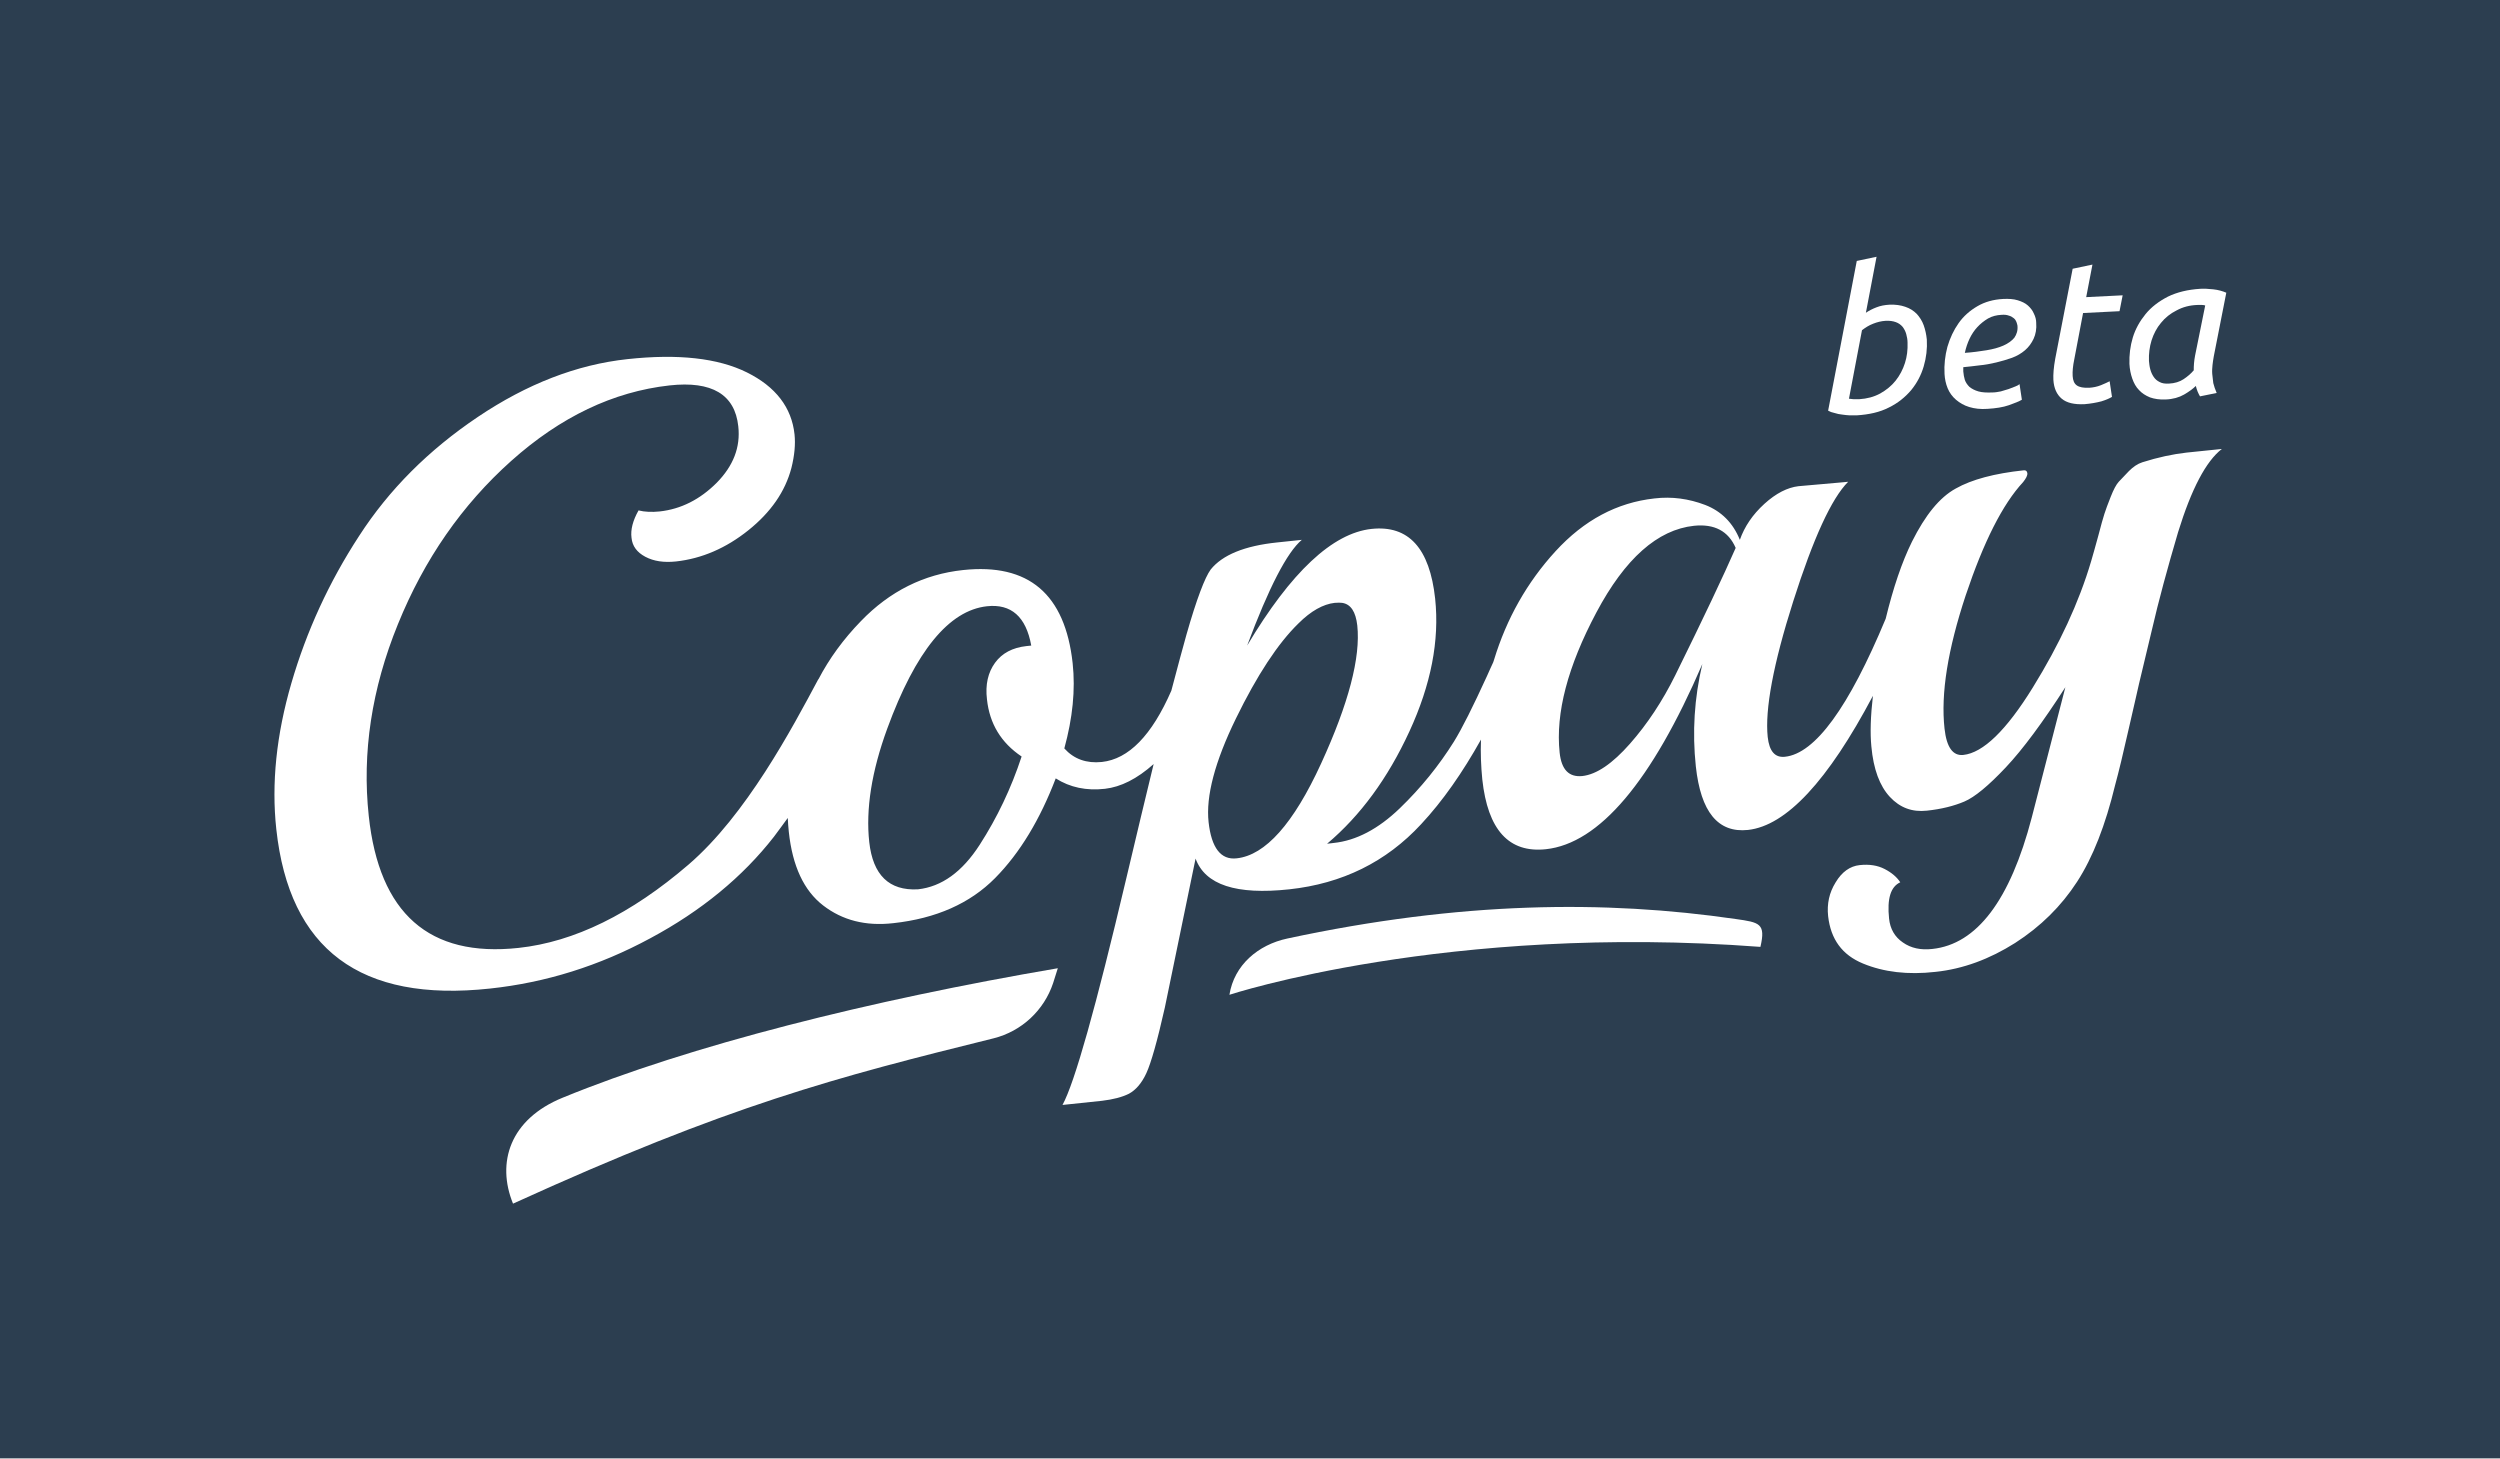
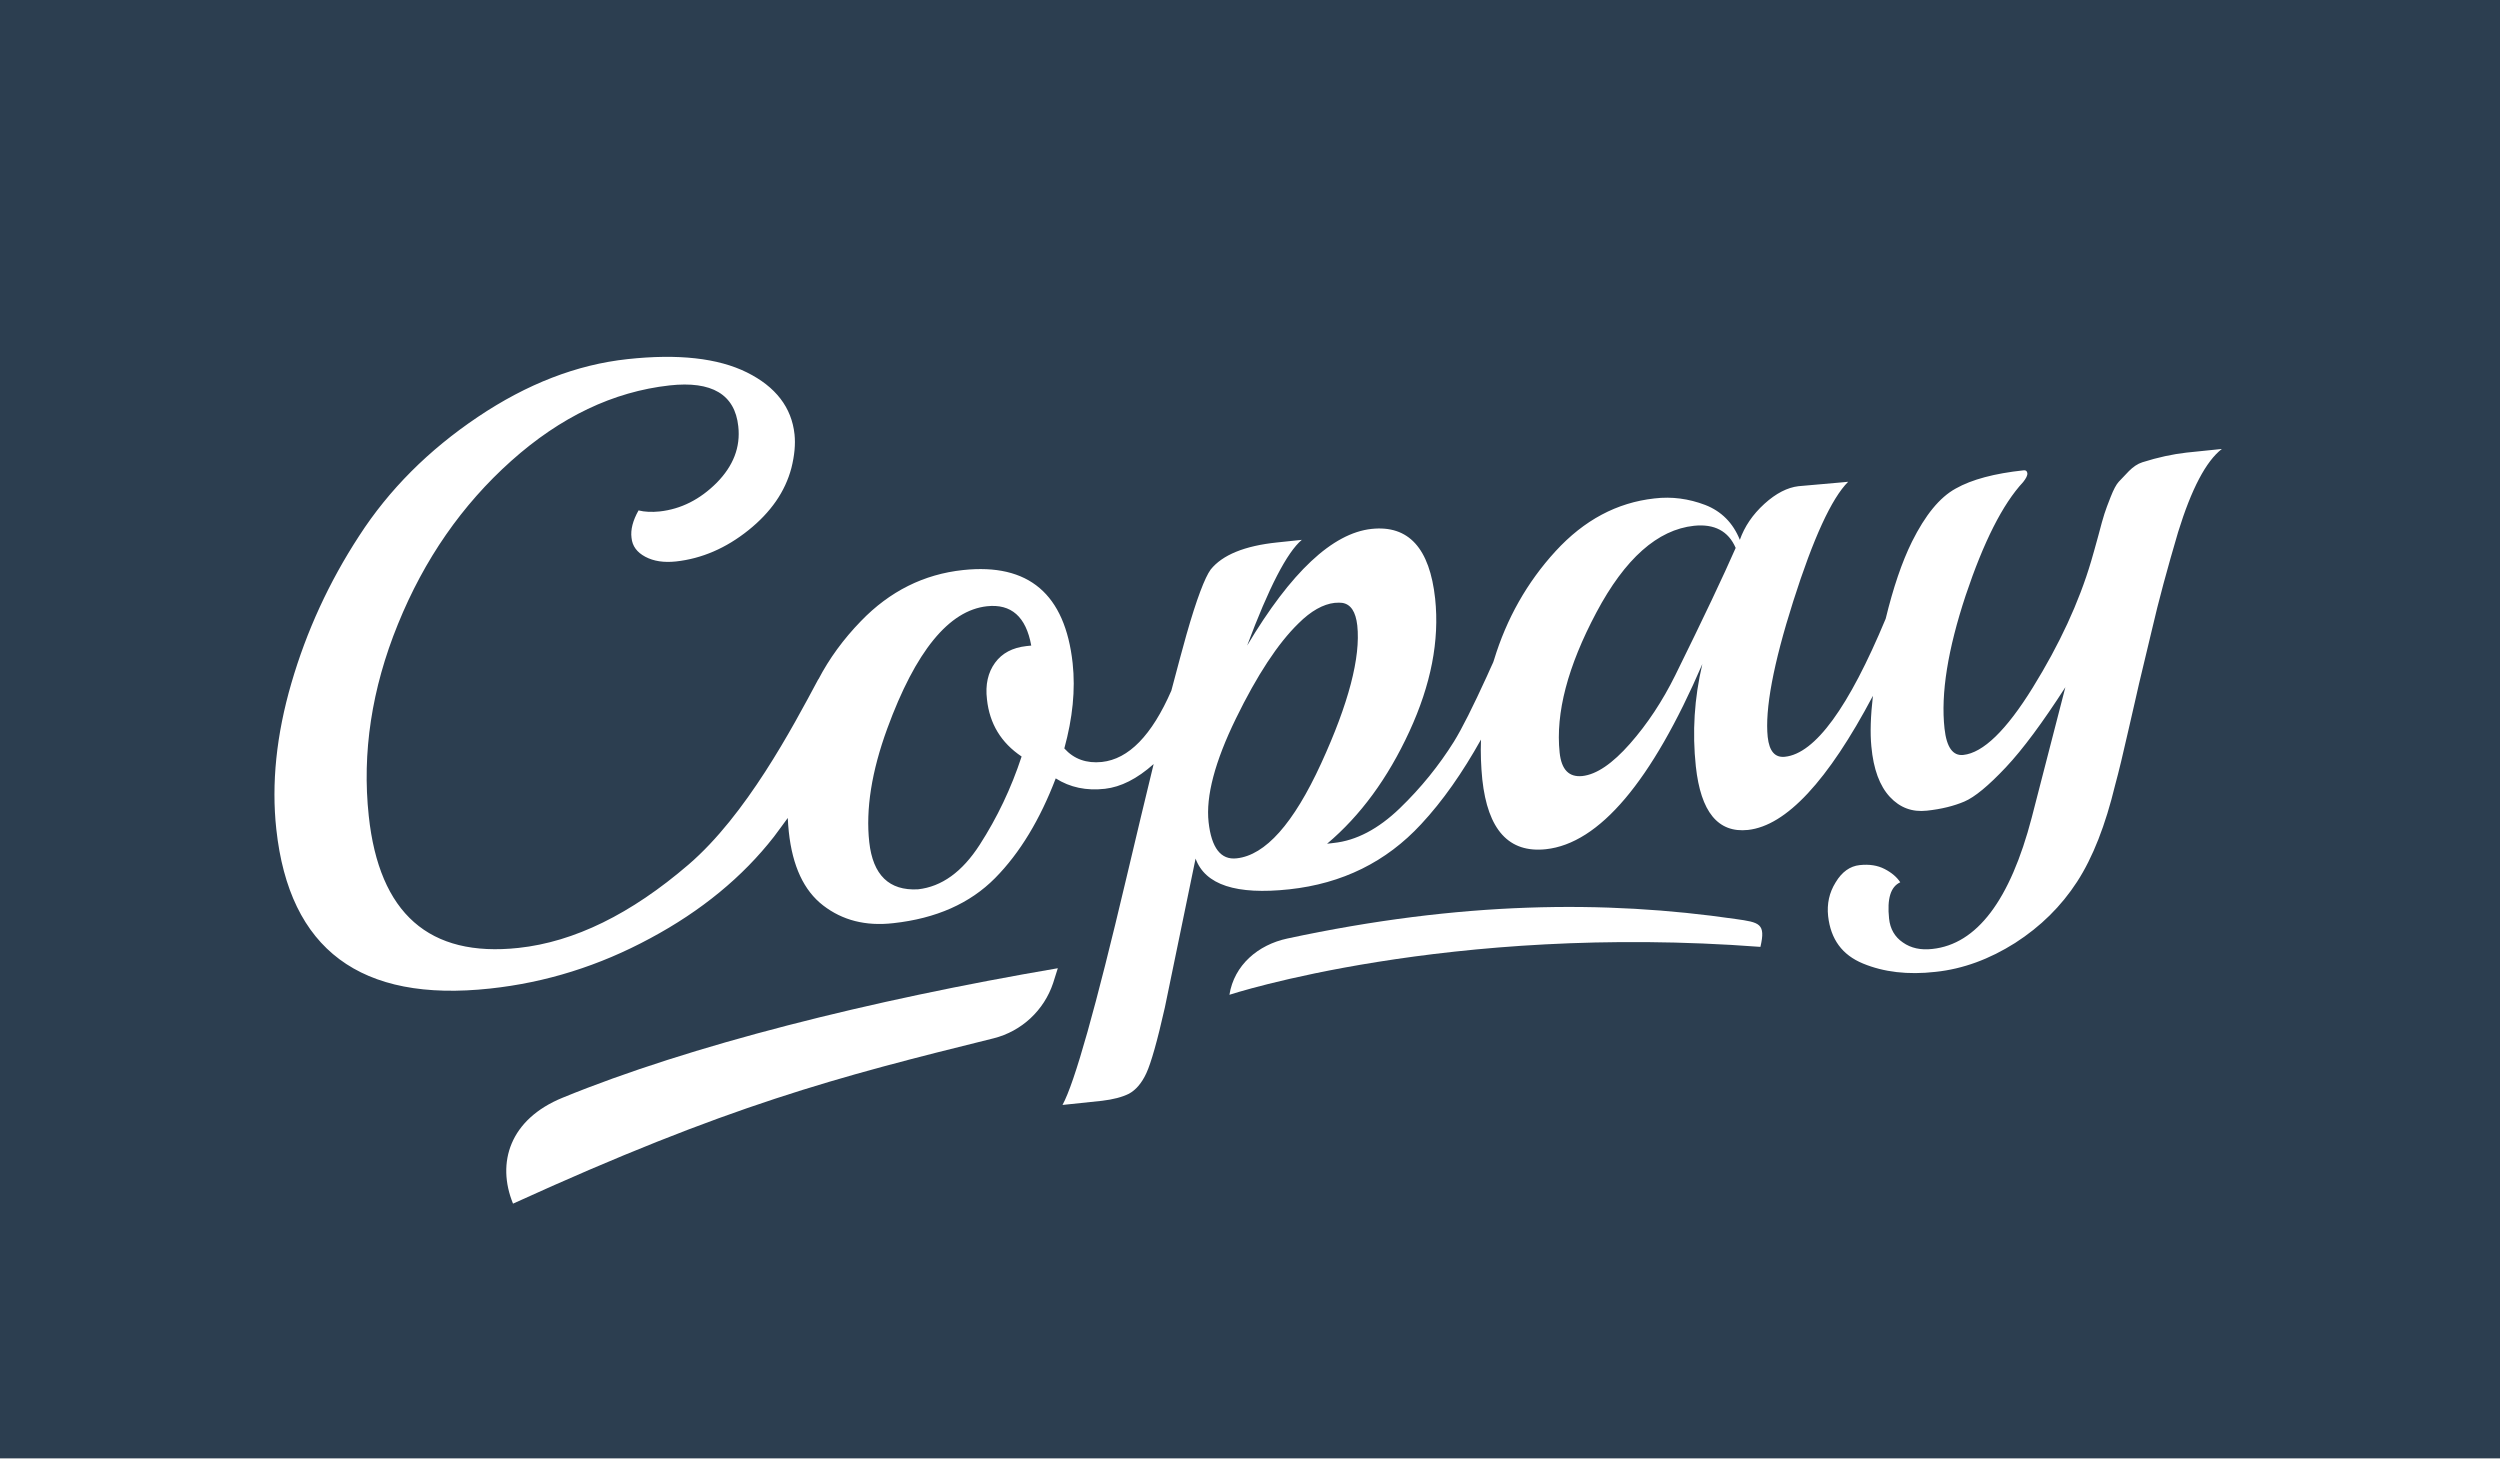
- <svg xmlns="http://www.w3.org/2000/svg" version="1.1" id="Layer_1" x="0px" y="0px" viewBox="0 0 960 560" enable-background="new 0 0 960 560" xml:space="preserve">
-   <rect y="0" fill="#2C3E50" width="960" height="560" />
-   <path fill="#FFFFFF" d="M849.5,143.6c-0.1-1.2,0-2.3,0.1-3.4c0.1-1.1,0.3-2.2,0.5-3.4l4.8-24.4c-1.4-0.6-3.1-1.1-5-1.3  c-1.9-0.2-3.6-0.3-5-0.2c-4.8,0.3-8.9,1.3-12.4,3c-3.5,1.8-6.4,4-8.6,6.7c-2.2,2.7-3.9,5.7-4.9,9c-1,3.3-1.4,6.7-1.3,10.1  c0.1,2.1,0.5,4,1.1,5.7c0.6,1.7,1.4,3.2,2.6,4.4c1.1,1.2,2.5,2.1,4.2,2.8c1.7,0.6,3.7,0.9,6,0.8c2.8-0.1,5.2-0.8,7.1-1.9  c1.9-1.1,3.4-2.2,4.5-3.3c0.2,0.8,0.4,1.5,0.7,2.2c0.3,0.7,0.6,1.3,0.9,1.8l6.4-1.3c-0.6-1.4-1-2.6-1.3-3.8  C849.8,145.9,849.6,144.8,849.5,143.6z M842.9,136.6c-0.2,1-0.3,1.9-0.4,2.9s-0.1,1.9-0.1,2.7c-1.1,1.3-2.4,2.4-3.9,3.4  s-3.4,1.6-5.6,1.7c-1.5,0.1-2.7-0.1-3.6-0.6c-1-0.5-1.7-1.1-2.3-2s-1-1.8-1.3-2.9c-0.3-1.1-0.4-2.2-0.5-3.2c-0.1-2.7,0.2-5.3,1-7.9  c0.8-2.5,2-4.8,3.6-6.7c1.6-2,3.6-3.6,6-4.8c2.4-1.3,5-2,8.1-2.1c0.5,0,1,0,1.6,0c0.6,0,1,0.1,1.3,0.2L842.9,136.6z" />
-   <path fill="#FFFFFF" d="M800.5,155.2c-4,0.2-6.9-0.5-8.8-2.1c-1.9-1.6-3-4-3.2-7.2c-0.1-2.1,0.1-4.8,0.7-8.1l6.7-34.6l7.6-1.6  l-2.4,12.5l14-0.7l-1.2,6.1l-14,0.7l-3.4,17.9c-0.5,2.4-0.7,4.5-0.6,6.3c0.1,1.7,0.6,2.9,1.6,3.6c1,0.7,2.6,1,4.8,0.9  c1.5-0.1,3-0.4,4.5-1c1.4-0.6,2.6-1.1,3.3-1.5l0.9,6c-0.8,0.5-2.1,1.1-4,1.7C805.1,154.6,802.9,155,800.5,155.2z" />
-   <path fill="#FFFFFF" d="M781,120.4c-0.5-1.2-1.3-2.2-2.3-3.1c-1-0.9-2.3-1.5-3.9-2c-1.6-0.5-3.5-0.6-5.6-0.5c-3.7,0.2-7,1.1-9.9,2.8  c-2.9,1.7-5.3,3.8-7.2,6.5s-3.3,5.7-4.3,9.1c-0.9,3.4-1.3,6.9-1.1,10.4c0.1,1.9,0.5,3.8,1.2,5.5c0.7,1.7,1.8,3.2,3.2,4.4  c1.4,1.2,3.1,2.2,5.1,2.8c2,0.6,4.3,0.9,7,0.7c3.2-0.2,5.9-0.6,8.2-1.4c2.3-0.8,4-1.5,5-2.1l-0.9-6c-0.3,0.3-0.8,0.6-1.6,0.9  c-0.7,0.3-1.6,0.6-2.6,1c-1,0.3-2,0.6-3,0.9c-1.1,0.2-2.1,0.4-3.1,0.4c-2.3,0.1-4.1,0-5.5-0.4c-1.4-0.4-2.5-1-3.4-1.7  c-0.8-0.8-1.4-1.6-1.8-2.7c-0.3-1-0.5-2.1-0.6-3.3l0-0.6c0-0.3,0-0.6,0-1c1.9-0.2,4-0.4,6.2-0.7c2.2-0.2,4.3-0.6,6.4-1.1  c2.1-0.5,4.1-1.1,6.1-1.8c1.9-0.7,3.6-1.7,5-2.9c1.4-1.2,2.5-2.7,3.3-4.4c0.8-1.7,1.2-3.8,1-6.2C781.9,122.8,781.6,121.6,781,120.4z   M773.5,129.7c-1,1.2-2.4,2.2-4.2,3c-1.8,0.8-4,1.4-6.5,1.8s-5.3,0.8-8.3,1c0.4-1.9,1-3.7,1.8-5.4c0.8-1.7,1.8-3.2,3-4.5  c1.2-1.3,2.6-2.4,4.1-3.3c1.6-0.9,3.3-1.3,5.1-1.4c1.2-0.1,2.1,0,2.9,0.3c0.8,0.2,1.4,0.6,1.9,1c0.5,0.4,0.8,0.9,1,1.4  c0.2,0.5,0.3,1,0.4,1.4C774.9,126.9,774.4,128.4,773.5,129.7z" />
-   <path fill="#FFFFFF" d="M738.7,124.9c-0.6-1.7-1.6-3.2-2.7-4.4c-1.2-1.2-2.6-2.1-4.4-2.7c-1.7-0.6-3.8-0.9-6-0.8  c-1.8,0.1-3.5,0.4-5,1c-1.6,0.6-2.9,1.3-4.1,2.1l4.1-21.5l-7.6,1.6l-11,57.5c0.7,0.4,1.5,0.7,2.5,0.9c0.9,0.3,1.9,0.5,2.9,0.6  c1,0.2,2,0.2,2.9,0.3c1,0,1.8,0,2.6,0c4.8-0.3,8.9-1.2,12.4-3c3.5-1.7,6.3-4,8.6-6.7c2.2-2.7,3.8-5.7,4.8-9.1  c1-3.4,1.4-6.8,1.2-10.3C739.7,128.4,739.3,126.6,738.7,124.9z M731.5,139.4c-0.8,2.5-2,4.8-3.6,6.8c-1.6,2-3.6,3.6-5.9,4.9  c-2.4,1.3-5,2-8.1,2.2c-0.7,0-1.4,0-2.1,0c-0.7-0.1-1.3-0.1-1.8-0.2l5-26.3c1.3-1,2.7-1.9,4.3-2.5c1.5-0.6,3.1-1,4.7-1.1  c1.6-0.1,2.9,0.1,4,0.5c1.1,0.4,1.9,1,2.6,1.8c0.6,0.8,1.1,1.7,1.4,2.8c0.3,1.1,0.5,2.2,0.5,3.3  C732.6,134.3,732.3,136.9,731.5,139.4z" />
-   <path fill="#FFFFFF" d="M839.6,173.8c-5.3,0.6-10.9,1.8-16.9,3.7c-1.9,0.6-3.6,1.8-5.2,3.4c-1.6,1.7-2.9,3-3.9,4.1  c-1,1.1-2,3-3.1,5.8c-1.1,2.8-1.9,4.9-2.4,6.5c-0.5,1.5-1.3,4.4-2.4,8.6c-1.2,4.2-2,7.4-2.7,9.6c-4.7,15.9-12.2,32-22.4,48.5  c-10.2,16.5-19.1,25.1-26.7,25.9c-4,0.4-6.4-2.9-7.2-10.1c-1.5-13.5,1.3-30.5,8.1-51.1c6.9-20.6,14.2-35.1,22.1-43.6  c1.1-1.4,1.7-2.5,1.6-3.4c-0.1-0.8-0.6-1.2-1.4-1.1c-11.2,1.2-19.9,3.5-26.1,7c-6.2,3.4-11.7,10.2-16.8,20.4  c-3.9,7.9-7.2,17.7-10.1,29.6c-14.2,34.1-27.1,51.8-38.7,53c-3.8,0.4-6-2.1-6.6-7.6c-1.1-10.5,2.1-27.9,9.8-52.1  c7.7-24.2,14.7-39.5,21.1-45.9l-3.2,0.3l-15.9,1.4c-4.2,0.5-8.6,2.7-13.1,6.8c-4.5,4.1-7.6,8.7-9.4,13.8c-2.6-6.5-7.1-11-13.3-13.4  c-6.3-2.4-12.8-3.3-19.5-2.5c-14.4,1.6-27,8.3-38,20.3c-10.9,11.9-18.8,25.9-23.6,41.7c-0.1,0.3-0.2,0.6-0.3,0.9  c-0.7,1.6-1.6,3.4-2.4,5.3c-5.4,11.8-9.6,20.2-12.7,25.2c-5.7,9.1-12.6,17.7-20.8,25.6c-8.2,7.9-16.7,12.4-25.4,13.3l-2.5,0.3  c12.8-10.8,23.3-25.1,31.6-43.1c8.3-18,11.6-34.9,9.9-51c-2.1-19.4-10.2-28.3-24.4-26.8c-15,1.6-31,16.6-47.8,44.8  c8.3-22.2,15.3-35.8,21-40.6l-9.5,1c-12.5,1.3-21,4.8-25.5,10.4c-2.2,3-5.4,11.3-9.3,25c-1.4,4.9-3.3,12.1-5.8,21.5  c-7.5,17.2-16.4,26.3-26.7,27.4c-5.9,0.6-10.7-1.1-14.4-5.2c3.2-11.7,4.3-22.5,3.2-32.7c-2.9-26.6-16.9-38.5-42.1-35.8  c-15,1.6-28.1,8.1-39.2,19.6c-6.7,6.9-12.2,14.4-16.4,22.5c0-0.1,0.1-0.2,0.1-0.3c-10.2,19.1-27.8,52.3-49.9,71.3  c-22.1,19-43.9,29.7-65.3,32c-34.3,3.7-53.5-13.2-57.5-50.7c-2.6-24.2,1.1-48.8,11.2-73.6c10.1-24.9,24.6-45.8,43.5-62.7  s39.2-26.6,60.8-29c16.3-1.8,25.1,3.5,26.4,15.7c0.9,8-1.9,15.2-8.3,21.7c-6.4,6.4-13.7,10.1-21.9,11c-3,0.3-5.7,0.2-8.1-0.4  c-2.2,3.9-3.1,7.4-2.7,10.5c0.3,3.2,2.1,5.6,5.3,7.3c3.2,1.7,7.1,2.3,11.8,1.8c9.9-1.1,19.2-5.1,27.8-12  c8.6-6.9,14.1-14.8,16.5-23.9c1.2-4.8,1.6-9.1,1.2-12.9c-1.1-10.3-7.2-18.3-18.3-23.8s-26.4-7.2-45.8-5.1  c-19.5,2.1-38.6,9.5-57.5,22.2c-18.9,12.7-34.1,27.9-45.6,45.7c-11.6,17.8-20.2,36.6-26,56.5c-5.8,19.9-7.7,38.6-5.8,56.1  c5,46.2,32.3,66.6,82.1,61.2c21.4-2.3,41.9-8.7,61.5-19.3c19.6-10.5,35.5-23.6,47.5-39c1.9-2.5,3.6-4.9,5.3-7.2  c0.1,1.8,0.2,3.5,0.4,5.3c1.4,13.2,5.8,22.6,13.2,28.3c7.4,5.7,16.3,8,26.9,6.8c16.5-1.8,29.5-7.6,39.1-17.3s17.3-22.6,23.3-38.3  c5.5,3.5,11.8,4.8,18.9,4c6.1-0.7,12.3-3.8,18.7-9.5c-3.1,12.7-6.6,27.4-10.6,44.3c-11.6,49.1-19.7,78-24.4,86.6l15.2-1.6  c4.2-0.5,7.7-1.4,10.3-2.7c2.6-1.4,4.9-4,6.7-7.9c1.8-3.9,4.2-12.3,7.1-25.2l11.8-57.2c3.7,10.1,15.6,14,36,11.8  c20.3-2.2,37.2-10.5,50.6-25c8.3-8.9,15.9-19.8,23-32.5c-0.2,5.1,0,10.2,0.5,15.3c2.1,19.4,10.2,28.3,24.4,26.8  c20.5-2.2,40.6-25.9,60.1-71.1c-3.1,13.1-3.9,26.2-2.5,39.3c1.9,17.5,8.5,25.6,20,24.4c14.7-1.6,30.7-18.8,48-51.5  c-0.9,7.8-1.1,14.3-0.6,19.4c0.8,8.8,3.2,15.2,7.1,19.4c3.9,4.2,8.6,5.9,14.2,5.3c5.6-0.6,10.4-1.8,14.4-3.5  c4-1.7,9.3-6.1,15.9-13.1c6.6-7,14.2-17.3,22.9-30.8l-12.9,50c-8.3,31.8-21.1,48.7-38.2,50.5c-4.4,0.5-8.2-0.3-11.3-2.5  c-3.1-2.1-4.9-5.2-5.3-9.2c-0.8-7.6,0.6-12.2,4.3-13.9c-1.3-2-3.3-3.7-6-5.1c-2.7-1.4-5.9-1.9-9.6-1.5c-3.7,0.4-6.8,2.6-9.2,6.6  c-2.5,4-3.4,8.3-2.9,13c1,8.9,5.4,14.9,13.4,18.2c8,3.3,17.2,4.4,27.8,3.2c10.6-1.1,20.8-4.9,30.6-11.1c9.8-6.3,17.7-14.1,23.8-23.5  s10.9-21.8,14.6-37.1c1.4-5.1,3.1-12.2,5.2-21.5c2.1-9.3,3.5-15.1,4-17.5c0.6-2.4,2.2-9.2,4.9-20.5c2.6-11.3,6-23.8,10.1-37.7  c5.1-16.5,10.7-27.2,16.8-31.9L839.6,173.8z M394.1,248.1c-5.3,0.6-9.3,2.7-12,6.4c-2.7,3.7-3.8,8.4-3.1,14.1  c1,9.3,5.4,16.6,13.3,21.9c-4,12.2-9.4,23.5-16.1,33.9c-6.7,10.4-14.6,16.1-23.7,17.1c-11.1,0.6-17.3-5.5-18.7-18.1  c-1.4-12.6,0.9-27.2,6.9-43.6c10.9-29.8,23.7-45.4,38.3-47c9.3-1,15,4,17,15.1L394.1,248.1z M474.9,329.6c-6.1,0.7-9.7-4-10.8-13.9  c-1.1-9.9,2.4-23.2,10.5-39.8c8.1-16.6,16.1-28.8,24-36.5c4.8-4.8,9.5-7.4,13.9-7.9c1.3-0.1,2.2-0.1,2.9,0c3.3,0.5,5.2,3.4,5.8,8.7  c1.3,12.2-3.3,29.9-13.9,53C496.7,316.3,485.9,328.4,474.9,329.6z M643.3,259.3c-4.9,9.9-10.7,18.7-17.4,26.3  c-6.7,7.6-12.8,11.8-18.3,12.4c-5.1,0.5-8-2.4-8.7-9c-1.6-15.2,3.1-33.1,14.1-53.8c11-20.7,23.5-31.8,37.5-33.3  c7.8-0.8,13.2,2,16,8.5C661.9,220.9,654.2,237.2,643.3,259.3z" />
-   <g>
-     <path fill="#FFFFFF" d="M203.1,462.1L203.1,462.1C203.1,462.1,203.1,462.1,203.1,462.1C203.1,462.1,203.1,462.1,203.1,462.1z" />
-     <path fill="#FFFFFF" d="M406.2,371.8c-72.1,12.3-141.3,29.7-190.1,49.7c-20.4,8.3-25.5,25-19.1,40.7c82.9-37.8,124-48.5,184.6-63.5   c10.7-2.7,19.3-10.7,22.8-21.2C405,375.5,405.6,373.6,406.2,371.8z" />
+ <svg xmlns="http://www.w3.org/2000/svg" width="960px" height="560px" viewBox="0 0 960 560" version="1.1">
+   <defs />
+   <g id="Page-1" stroke="none" stroke-width="1" fill="none" fill-rule="evenodd">
+     <g id="copay-prim">
+       <rect id="Rectangle-path" fill="#2C3E50" x="0" y="0" width="960" height="560" />
+       <path d="M839.6,173.8 C834.3,174.4 828.7,175.6 822.7,177.5 C820.8,178.1 819.1,179.3 817.5,180.9 C815.9,182.6 814.6,183.9 813.6,185 C812.6,186.1 811.6,188 810.5,190.8 C809.4,193.6 808.6,195.7 808.1,197.3 C807.6,198.8 806.8,201.7 805.7,205.9 C804.5,210.1 803.7,213.3 803,215.5 C798.3,231.4 790.8,247.5 780.6,264 C770.4,280.5 761.5,289.1 753.9,289.9 C749.9,290.3 747.5,287 746.7,279.8 C745.2,266.3 748,249.3 754.8,228.7 C761.7,208.1 769,193.6 776.9,185.1 C778,183.7 778.6,182.6 778.5,181.7 C778.4,180.9 777.9,180.5 777.1,180.6 C765.9,181.8 757.2,184.1 751,187.6 C744.8,191 739.3,197.8 734.2,208 C730.3,215.9 727,225.7 724.1,237.6 C709.9,271.7 697,289.4 685.4,290.6 C681.6,291 679.4,288.5 678.8,283 C677.7,272.5 680.9,255.1 688.6,230.9 C696.3,206.7 703.3,191.4 709.7,185 L706.5,185.3 L690.6,186.7 C686.4,187.2 682,189.4 677.5,193.5 C673,197.6 669.9,202.2 668.1,207.3 C665.5,200.8 661,196.3 654.8,193.9 C648.5,191.5 642,190.6 635.3,191.4 C620.9,193 608.3,199.7 597.3,211.7 C586.4,223.6 578.5,237.6 573.7,253.4 C573.6,253.7 573.5,254 573.4,254.3 C572.7,255.9 571.8,257.7 571,259.6 C565.6,271.4 561.4,279.8 558.3,284.8 C552.6,293.9 545.7,302.5 537.5,310.4 C529.3,318.3 520.8,322.8 512.1,323.7 L509.6,324 C522.4,313.2 532.9,298.9 541.2,280.9 C549.5,262.9 552.8,246 551.1,229.9 C549,210.5 540.9,201.6 526.7,203.1 C511.7,204.7 495.7,219.7 478.9,247.9 C487.2,225.7 494.2,212.1 499.9,207.3 L490.4,208.3 C477.9,209.6 469.4,213.1 464.9,218.7 C462.7,221.7 459.5,230 455.6,243.7 C454.2,248.6 452.3,255.8 449.8,265.2 C442.3,282.4 433.4,291.5 423.1,292.6 C417.2,293.2 412.4,291.5 408.7,287.4 C411.9,275.7 413,264.9 411.9,254.7 C409,228.1 395,216.2 369.8,218.9 C354.8,220.5 341.7,227 330.6,238.5 C323.9,245.4 318.4,252.9 314.2,261 C314.2,260.9 314.3,260.8 314.3,260.7 C304.1,279.8 286.5,313 264.4,332 C242.3,351 220.5,361.7 199.1,364 C164.8,367.7 145.6,350.8 141.6,313.3 C139,289.1 142.7,264.5 152.8,239.7 C162.9,214.8 177.4,193.9 196.3,177 C215.2,160.1 235.5,150.4 257.1,148 C273.4,146.2 282.2,151.5 283.5,163.7 C284.4,171.7 281.6,178.9 275.2,185.4 C268.8,191.8 261.5,195.5 253.3,196.4 C250.3,196.7 247.6,196.6 245.2,196 C243,199.9 242.1,203.4 242.5,206.5 C242.8,209.7 244.6,212.1 247.8,213.8 C251,215.5 254.9,216.1 259.6,215.6 C269.5,214.5 278.8,210.5 287.4,203.6 C296,196.7 301.5,188.8 303.9,179.7 C305.1,174.9 305.5,170.6 305.1,166.8 C304,156.5 297.9,148.5 286.8,143 C275.7,137.5 260.4,135.8 241,137.9 C221.5,140 202.4,147.4 183.5,160.1 C164.6,172.8 149.4,188 137.9,205.8 C126.3,223.6 117.7,242.4 111.9,262.3 C106.1,282.2 104.2,300.9 106.1,318.4 C111.1,364.6 138.4,385 188.2,379.6 C209.6,377.3 230.1,370.9 249.7,360.3 C269.3,349.8 285.2,336.7 297.2,321.3 C299.1,318.8 300.8,316.4 302.5,314.1 C302.6,315.9 302.7,317.6 302.9,319.4 C304.3,332.6 308.7,342 316.1,347.7 C323.5,353.4 332.4,355.7 343,354.5 C359.5,352.7 372.5,346.9 382.1,337.2 C391.7,327.5 399.4,314.6 405.4,298.9 C410.9,302.4 417.2,303.7 424.3,302.9 C430.4,302.2 436.6,299.1 443,293.4 C439.9,306.1 436.4,320.8 432.4,337.7 C420.8,386.8 412.7,415.7 408,424.3 L423.2,422.7 C427.4,422.2 430.9,421.3 433.5,420 C436.1,418.6 438.4,416 440.2,412.1 C442,408.2 444.4,399.8 447.3,386.9 L459.1,329.7 C462.8,339.8 474.7,343.7 495.1,341.5 C515.4,339.3 532.3,331 545.7,316.5 C554,307.6 561.6,296.7 568.7,284 C568.5,289.1 568.7,294.2 569.2,299.3 C571.3,318.7 579.4,327.6 593.6,326.1 C614.1,323.9 634.2,300.2 653.7,255 C650.6,268.1 649.8,281.2 651.2,294.3 C653.1,311.8 659.7,319.9 671.2,318.7 C685.9,317.1 701.9,299.9 719.2,267.2 C718.3,275 718.1,281.5 718.6,286.6 C719.4,295.4 721.8,301.8 725.7,306 C729.6,310.2 734.3,311.9 739.9,311.3 C745.5,310.7 750.3,309.5 754.3,307.8 C758.3,306.1 763.6,301.7 770.2,294.7 C776.8,287.7 784.4,277.4 793.1,263.9 L780.2,313.9 C771.9,345.7 759.1,362.6 742,364.4 C737.6,364.9 733.8,364.1 730.7,361.9 C727.6,359.8 725.8,356.7 725.4,352.7 C724.6,345.1 726,340.5 729.7,338.8 C728.4,336.8 726.4,335.1 723.7,333.7 C721,332.3 717.8,331.8 714.1,332.2 C710.4,332.6 707.3,334.8 704.9,338.8 C702.4,342.8 701.5,347.1 702,351.8 C703,360.7 707.4,366.7 715.4,370 C723.4,373.3 732.6,374.4 743.2,373.2 C753.8,372.1 764,368.3 773.8,362.1 C783.6,355.8 791.5,348 797.6,338.6 C803.7,329.2 808.5,316.8 812.2,301.5 C813.6,296.4 815.3,289.3 817.4,280 C819.5,270.7 820.9,264.9 821.4,262.5 C822,260.1 823.6,253.3 826.3,242 C828.9,230.7 832.3,218.2 836.4,204.3 C841.5,187.8 847.1,177.1 853.2,172.4 L839.6,173.8 L839.6,173.8 Z M394.1,248.1 C388.8,248.7 384.8,250.8 382.1,254.5 C379.4,258.2 378.3,262.9 379,268.6 C380,277.9 384.4,285.2 392.3,290.5 C388.3,302.7 382.9,314 376.2,324.4 C369.5,334.8 361.6,340.5 352.5,341.5 C341.4,342.1 335.2,336 333.8,323.4 C332.4,310.8 334.7,296.2 340.7,279.8 C351.6,250 364.4,234.4 379,232.8 C388.3,231.8 394,236.8 396,247.9 L394.1,248.1 L394.1,248.1 Z M474.9,329.6 C468.8,330.3 465.2,325.6 464.1,315.7 C463,305.8 466.5,292.5 474.6,275.9 C482.7,259.3 490.7,247.1 498.6,239.4 C503.4,234.6 508.1,232 512.5,231.5 C513.8,231.4 514.7,231.4 515.4,231.5 C518.7,232 520.6,234.9 521.2,240.2 C522.5,252.4 517.9,270.1 507.3,293.2 C496.7,316.3 485.9,328.4 474.9,329.6 L474.9,329.6 Z M643.3,259.3 C638.4,269.2 632.6,278 625.9,285.6 C619.2,293.2 613.1,297.4 607.6,298 C602.5,298.5 599.6,295.6 598.9,289 C597.3,273.8 602,255.9 613,235.2 C624,214.5 636.5,203.4 650.5,201.9 C658.3,201.1 663.7,203.9 666.5,210.4 C661.9,220.9 654.2,237.2 643.3,259.3 L643.3,259.3 Z" id="Shape" fill="#FFFFFF" />
+       <g id="Group" transform="translate(194, 371)" fill="#FFFFFF">
+         <path d="M212.2,0.8 C140.1,13.1 70.9,30.5 22.1,50.5 C1.7,58.8 -3.4,75.5 3,91.2 C85.9,53.4 127,42.7 187.6,27.7 C198.3,25 206.9,17 210.4,6.5 C211,4.5 211.6,2.6 212.2,0.8 L212.2,0.8 Z" id="Shape" />
+       </g>
+       <path d="M676,363.6 C678.1,354.6 675.7,354.2 666.5,352.9 C616.2,345.6 560.9,346.1 494.3,360.4 C483.1,362.8 473.9,370.6 472.1,382 C472.1,382 555.7,354.5 676,363.6 L676,363.6 L676,363.6 Z" id="Shape" fill="#FFFFFF" />
+     </g>
  </g>
-   <path fill="#FFFFFF" d="M676,363.6c2.1-9-0.3-9.4-9.5-10.7c-50.3-7.3-105.6-6.8-172.2,7.5c-11.2,2.4-20.4,10.2-22.2,21.6  C472.1,382,555.7,354.5,676,363.6L676,363.6z" />
</svg>
